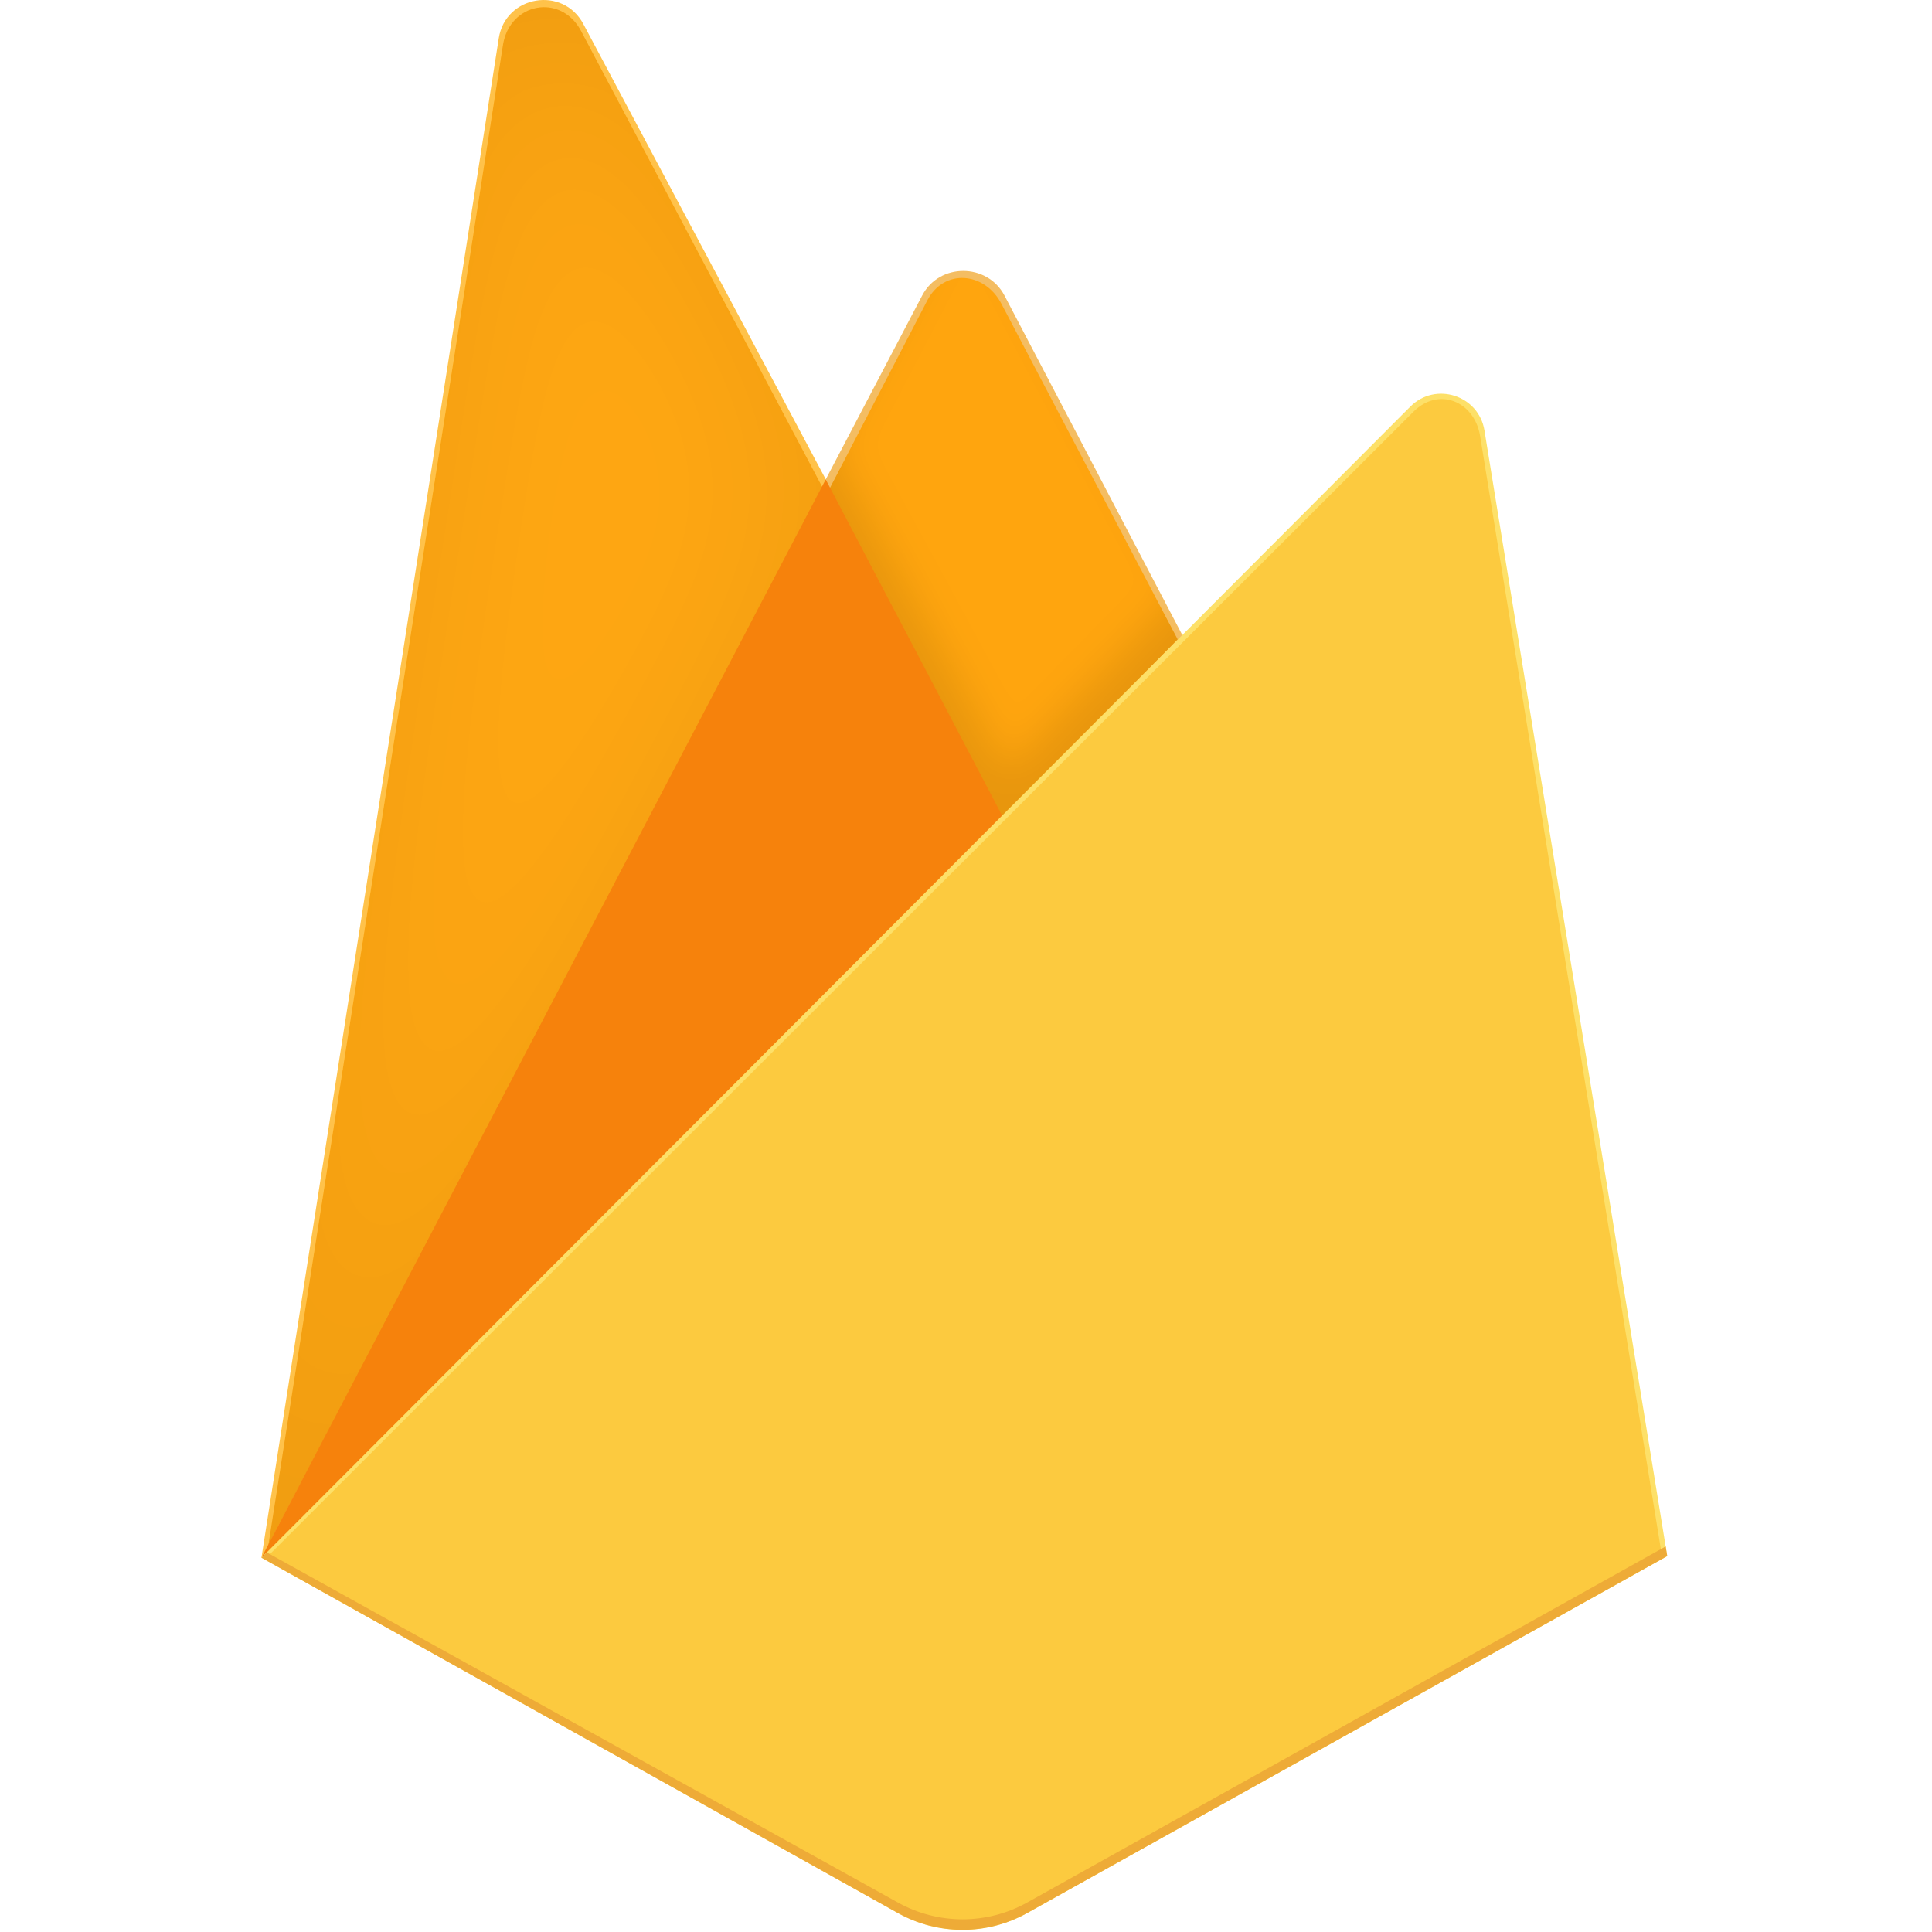
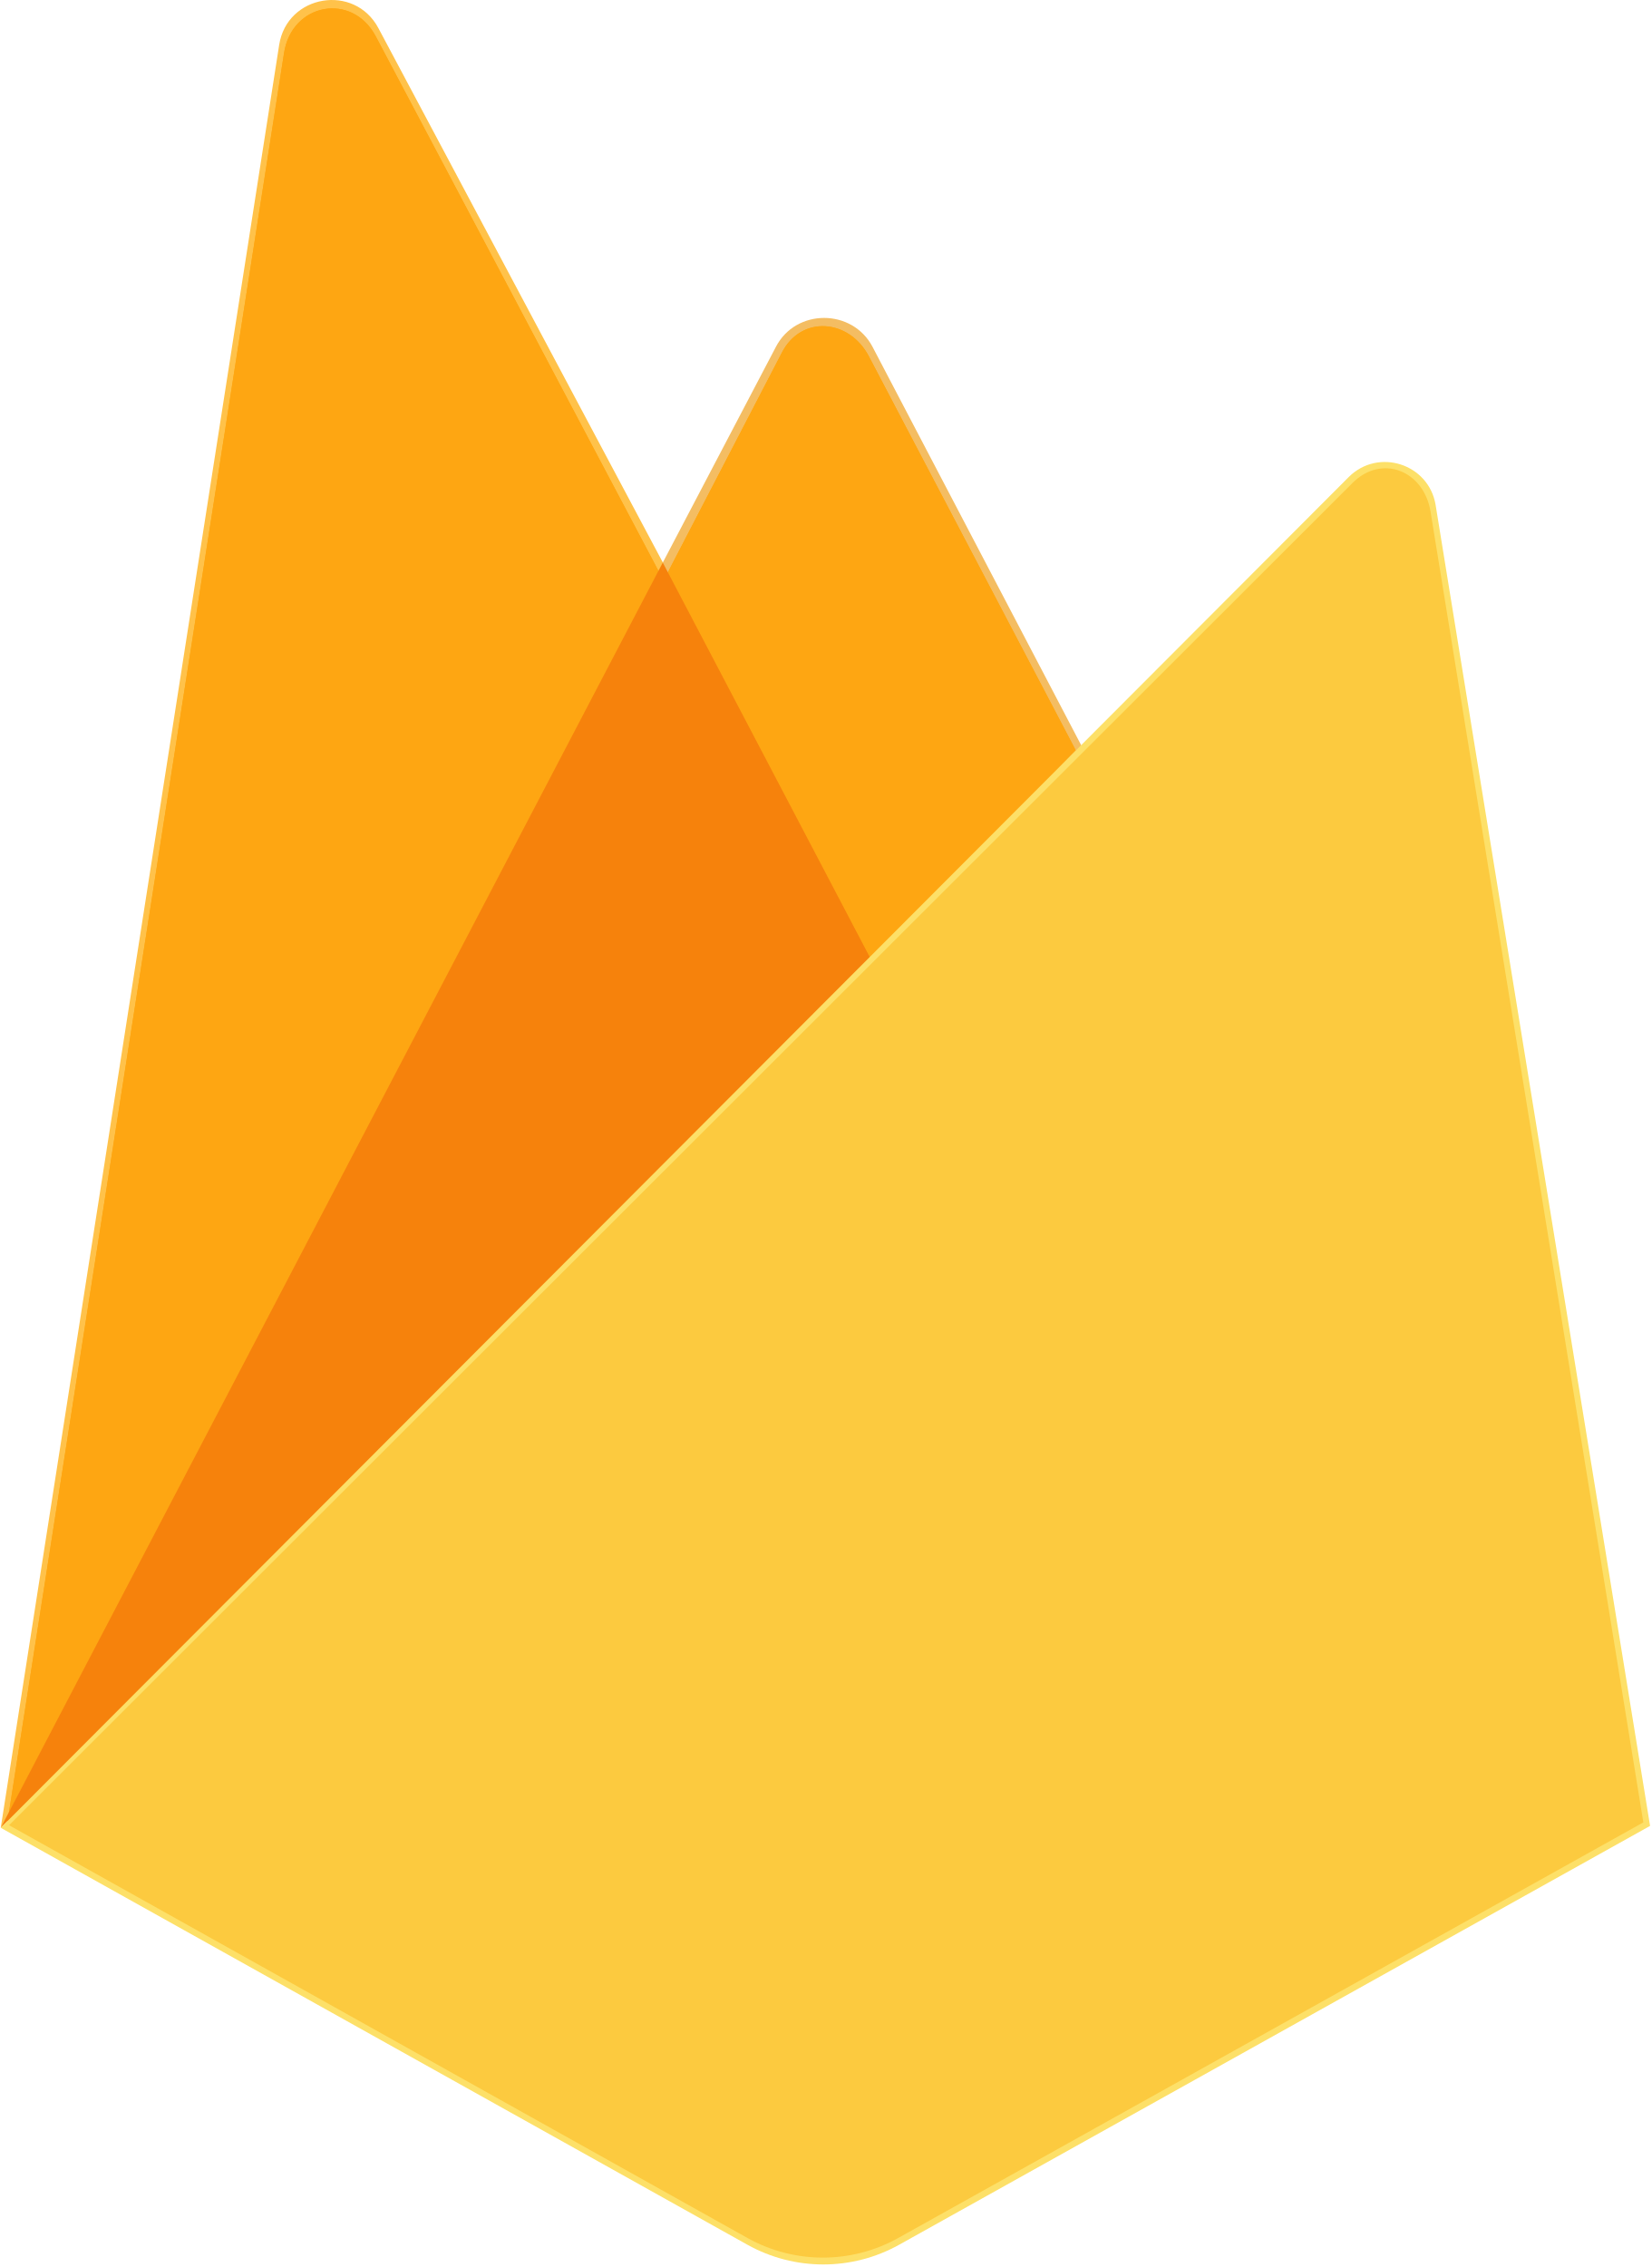
- <svg xmlns="http://www.w3.org/2000/svg" xmlns:xlink="http://www.w3.org/1999/xlink" width="800px" height="800px" viewBox="-47.5 0 351 351" preserveAspectRatio="xMidYMid">
-   <defs>
-     <path d="M1.253 280.732l1.605-3.131 99.353-188.518-44.15-83.475C54.392-1.283 45.074.474 43.87 8.188L1.253 280.732z" id="a" />
-     <filter x="-50%" y="-50%" width="200%" height="200%" filterUnits="objectBoundingBox" id="b">
-       <feGaussianBlur stdDeviation="17.5" in="SourceAlpha" result="shadowBlurInner1" />
-       <feOffset in="shadowBlurInner1" result="shadowOffsetInner1" />
-       <feComposite in="shadowOffsetInner1" in2="SourceAlpha" operator="arithmetic" k2="-1" k3="1" result="shadowInnerInner1" />
-       <feColorMatrix values="0 0 0 0 0 0 0 0 0 0 0 0 0 0 0 0 0 0 0.06 0" in="shadowInnerInner1" />
-     </filter>
-     <path d="M134.417 148.974l32.039-32.812-32.039-61.007c-3.042-5.791-10.433-6.398-13.443-.59l-17.705 34.109-.53 1.744 31.678 58.556z" id="c" />
-     <filter x="-50%" y="-50%" width="200%" height="200%" filterUnits="objectBoundingBox" id="d">
-       <feGaussianBlur stdDeviation="3.5" in="SourceAlpha" result="shadowBlurInner1" />
-       <feOffset dx="1" dy="-9" in="shadowBlurInner1" result="shadowOffsetInner1" />
-       <feComposite in="shadowOffsetInner1" in2="SourceAlpha" operator="arithmetic" k2="-1" k3="1" result="shadowInnerInner1" />
-       <feColorMatrix values="0 0 0 0 0 0 0 0 0 0 0 0 0 0 0 0 0 0 0.09 0" in="shadowInnerInner1" />
-     </filter>
-   </defs>
-   <path d="M0 282.998l2.123-2.972L102.527 89.512l.212-2.017L58.48 4.358C54.77-2.606 44.33-.845 43.114 6.951L0 282.998z" fill="#FFC24A" />
-   <use fill="#FFA712" fill-rule="evenodd" xlink:href="#a" />
-   <use filter="url(#b)" xlink:href="#a" />
-   <path d="M135.005 150.38l32.955-33.75-32.965-62.93c-3.129-5.957-11.866-5.975-14.962 0L102.42 87.287v2.86l32.584 60.233z" fill="#F4BD62" />
-   <use fill="#FFA50E" fill-rule="evenodd" xlink:href="#c" />
-   <use filter="url(#d)" xlink:href="#c" />
-   <path fill="#F6820C" d="M0 282.998l.962-.968 3.496-1.42 128.477-128 1.628-4.431-32.05-61.074z" />
-   <path d="M139.121 347.551l116.275-64.847-33.204-204.495c-1.039-6.398-8.888-8.927-13.468-4.34L0 282.998l115.608 64.548a24.126 24.126 0 0 0 23.513.005" fill="#FDE068" />
-   <path d="M254.354 282.16L221.402 79.218c-1.03-6.35-7.558-8.977-12.103-4.424L1.29 282.6l114.339 63.908a23.943 23.943 0 0 0 23.334.006l115.392-64.355z" fill="#FCCA3F" />
-   <path d="M139.12 345.64a24.126 24.126 0 0 1-23.512-.005L.931 282.015l-.93.983 115.607 64.548a24.126 24.126 0 0 0 23.513.005l116.275-64.847-.285-1.752-115.99 64.689z" fill="#EEAB37" />
+ <svg xmlns="http://www.w3.org/2000/svg" width="583" height="800" fill="none">
+   <path fill="#FFC24A" d="m.262 645.009 4.839-6.773 228.841-434.22.483-4.598L133.55 9.932c-8.456-15.872-32.251-11.858-35.022 5.91L.262 645.01Z" />
+   <path fill="#FFA712" d="m3.118 639.845 3.658-7.136 226.446-429.671L132.595 12.782c-8.363-15.706-29.6-11.702-32.344 5.88L3.118 639.845Z" />
+   <path fill="#FEA612" d="m3.118 639.845 3.658-7.136 226.446-429.671L132.595 12.782c-8.363-15.706-29.6-11.702-32.344 5.88L3.118 639.845Z" />
+   <path fill="#F4BD62" d="m307.966 342.746 75.111-76.923-75.134-143.43c-7.132-13.577-27.045-13.618-34.101 0l-40.144 76.552v6.518l74.266 137.283h.002Z" />
+   <path fill="#FFA50E" d="m306.626 339.542 73.023-74.785-73.023-139.048c-6.934-13.198-23.779-14.582-30.64-1.344l-40.353 77.741-1.208 3.975 72.201 133.461Z" />
+   <path fill="#FEA612" d="m306.626 339.542 73.023-74.785-73.023-139.048c-6.934-13.198-23.779-14.582-30.64-1.344l-40.353 77.741-1.208 3.975 72.201 133.461Z" />
+   <path fill="#F6820C" d="m.262 645.009 2.193-2.206 7.968-3.236 292.825-291.738 3.71-10.099-73.048-139.2L.262 645.009Z" />
+   <path fill="#FDE068" d="M317.347 792.139 582.361 644.34l-75.678-466.086c-2.368-14.582-20.258-20.346-30.697-9.892L.262 645.009l263.494 147.119a54.995 54.995 0 0 0 53.591.011Z" />
+   <path fill="#FCCA3F" d="m579.986 643.1-75.104-462.546c-2.348-14.473-17.226-20.461-27.585-10.083L3.202 644.103l260.602 145.659a54.576 54.576 0 0 0 53.183.013l263.002-146.678-.003.003Z" />
</svg>
